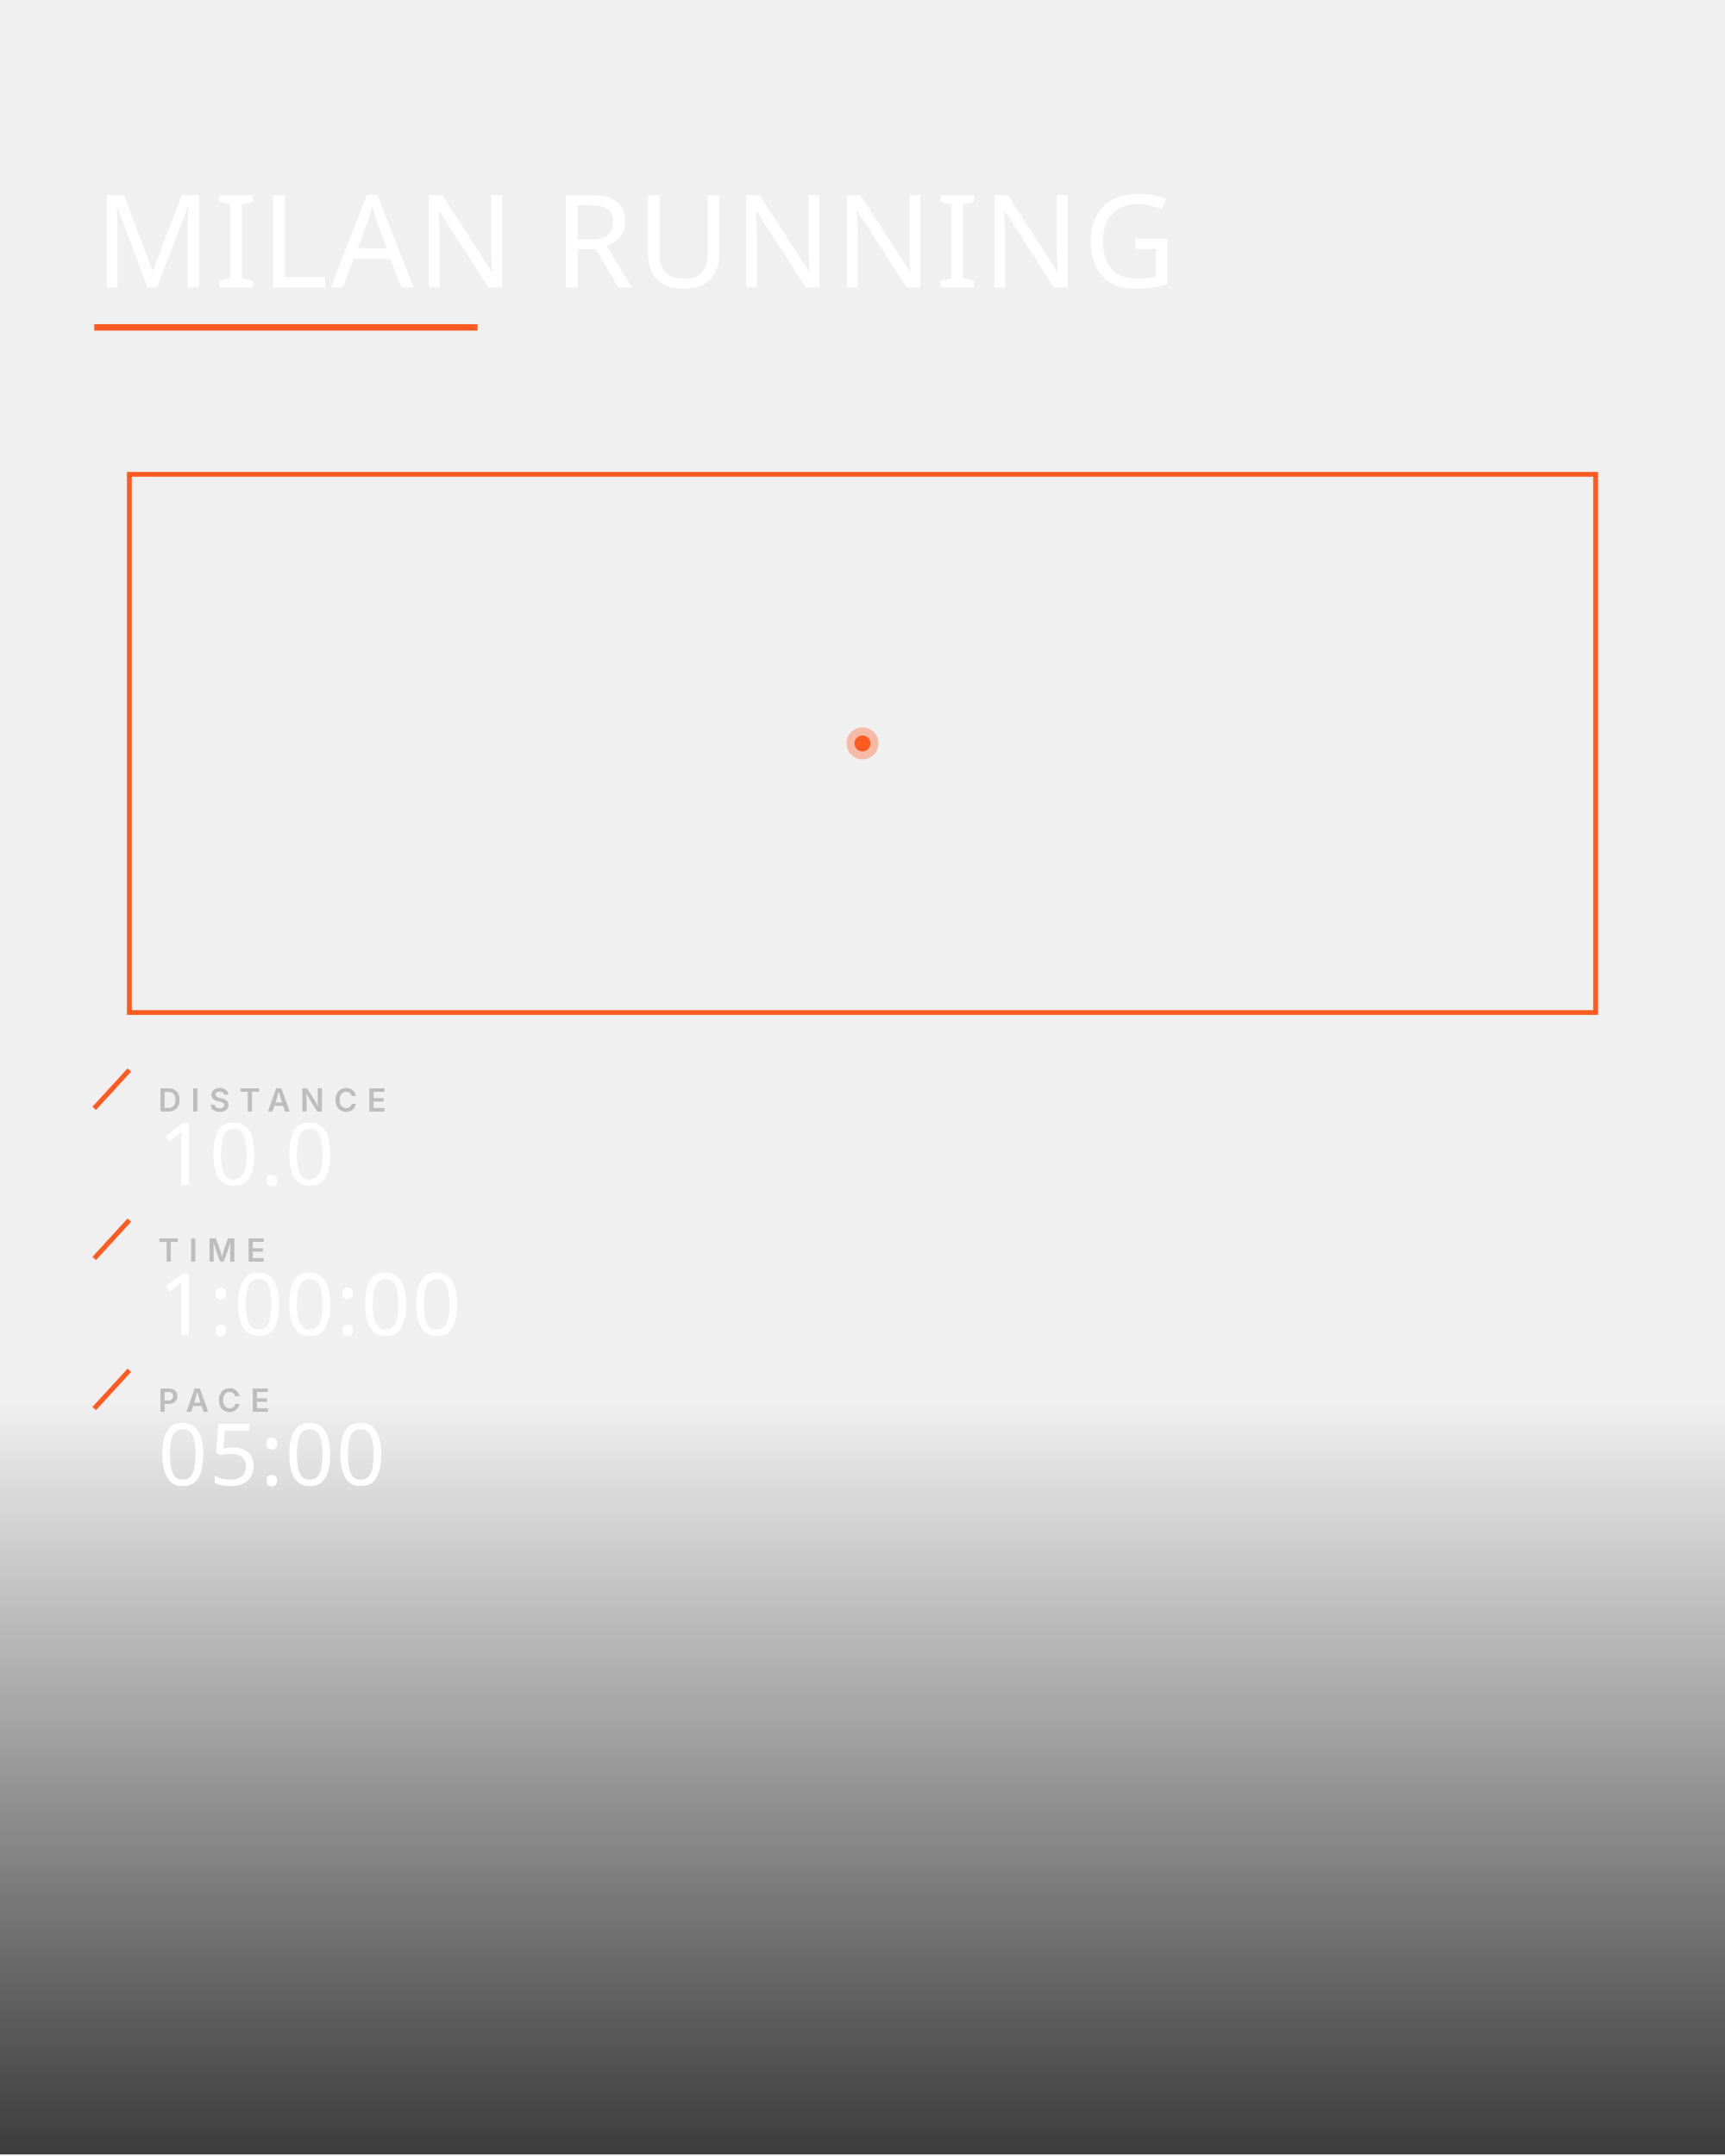
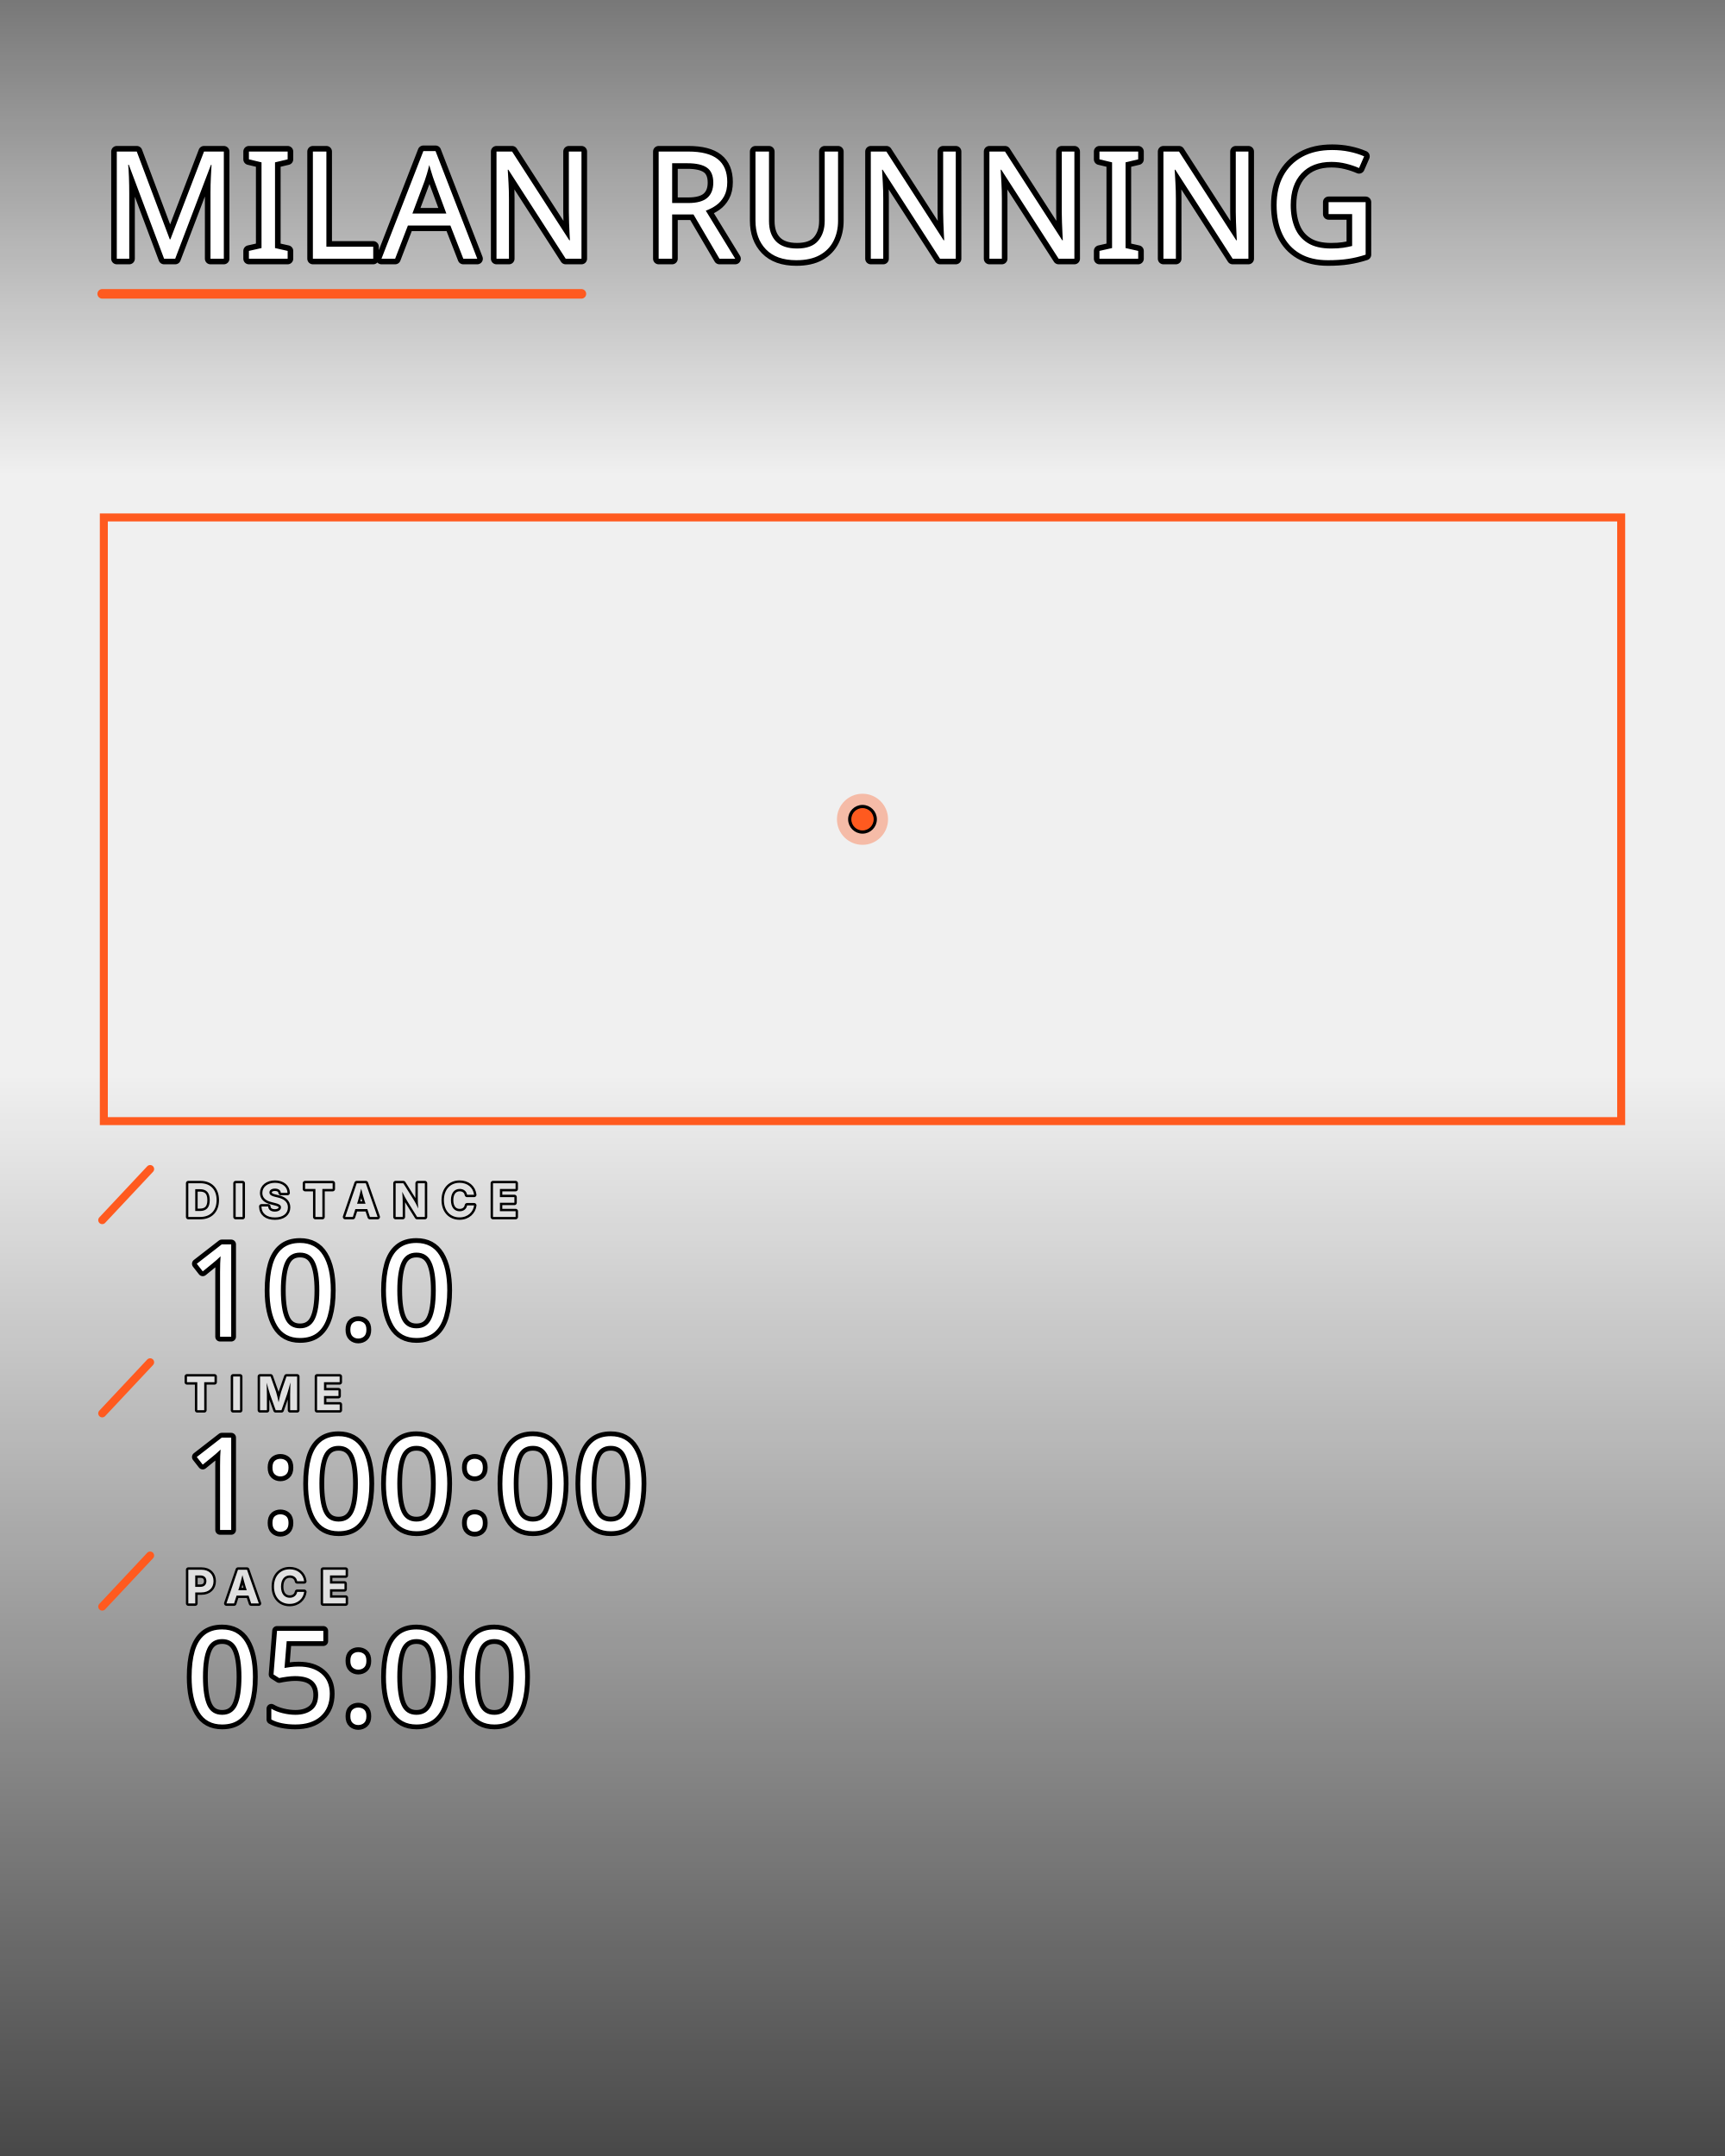
<svg xmlns="http://www.w3.org/2000/svg" width="1080" height="1350" viewBox="0 0 1080 1350" fill="none">
  <defs>
-     <linearGradient id="ex_scrim" x1="0" y1="1" x2="0" y2="0">
-       <stop offset="0" stop-color="#000000" stop-opacity="0.75" />
+     <linearGradient id="exsc" x1="0" y1="1" x2="0" y2="0">
+       <stop offset="0" stop-color="#000000" stop-opacity="0.7" />
+       <stop offset="1" stop-color="#000000" stop-opacity="0" />
+     </linearGradient>
+     <linearGradient id="exsc_top" x1="0" y1="0" x2="0" y2="1">
+       <stop offset="0" stop-color="#000000" stop-opacity="0.5" />
      <stop offset="1" stop-color="#000000" stop-opacity="0" />
    </linearGradient>
  </defs>
-   <rect x="0" y="0" width="1080" height="472" transform="translate(0,877)" fill="url(#ex_scrim)" />
-   <text id="title_text" x="59" y="180" fill="#FFFFFF" font-family="Bebas Neue" font-size="81" font-weight="400" text-anchor="start" letter-spacing="0.02em">MILAN RUNNING</text>
-   <line x1="59" y1="205" x2="299" y2="205" stroke="#FF5A1F" stroke-width="4" opacity="1" />
+   <rect x="0" y="0" width="1080" height="297" fill="url(#exsc_top)" />
+   <rect x="0" y="675" width="1080" height="675" fill="url(#exsc)" />
+   <text id="title_text" x="64" y="162" fill="#FFFFFF" stroke="#000000" stroke-width="7" stroke-linejoin="round" paint-order="stroke fill" font-family="Bebas Neue" font-size="94" font-weight="400" text-anchor="start" letter-spacing="0.03em">MILAN RUNNING</text>
+   <line x1="64" y1="184" x2="364" y2="184" stroke="#FF5A1F" stroke-width="6" opacity="1" stroke-linecap="round" />
  <g id="route_map">
    <g id="full_route">
-       <rect x="81" y="297" width="918" height="337" stroke="#FFFFFF" stroke-width="2" opacity="0.3" fill="none" />
+       <rect x="65" y="324" width="950" height="378" stroke="#FFFFFF" stroke-width="3" opacity="0.4" fill="none" />
    </g>
    <g id="route">
-       <rect x="81" y="297" width="918" height="337" stroke="#FF5A1F" stroke-width="3" fill="none" />
+       <rect x="65" y="324" width="950" height="378" stroke="#FF5A1F" stroke-width="5" fill="none" />
    </g>
    <g id="glow">
-       <ellipse cx="540.0" cy="465.5" rx="10" ry="10" fill="#FF5A1F" opacity="0.35" />
+       <ellipse cx="540.0" cy="513.0" rx="16" ry="16" fill="#FF5A1F" opacity="0.35" />
    </g>
    <g id="dot">
-       <ellipse cx="540.0" cy="465.5" rx="5" ry="5" fill="#FF5A1F" />
+       <ellipse cx="540.0" cy="513.0" rx="8" ry="8" fill="#FF5A1F" stroke="#000000" stroke-width="2" />
    </g>
  </g>
-   <line x1="59" y1="694" x2="81" y2="670" stroke="#FF5A1F" stroke-width="3" opacity="1" />
-   <text id="metric_1_label" x="99" y="696" fill="#BDBDBD" font-family="Inter" font-size="20" font-weight="600" text-anchor="start" letter-spacing="0.3em">DISTANCE</text>
-   <text id="metric_1_value" x="99" y="742" fill="#FFFFFF" font-family="Bebas Neue" font-size="54" font-weight="400" text-anchor="start" letter-spacing="0.02em">10.0</text>
-   <line x1="59" y1="788" x2="81" y2="764" stroke="#FF5A1F" stroke-width="3" opacity="1" />
-   <text id="metric_2_label" x="99" y="790" fill="#BDBDBD" font-family="Inter" font-size="20" font-weight="600" text-anchor="start" letter-spacing="0.3em">TIME</text>
-   <text id="metric_2_value" x="99" y="836" fill="#FFFFFF" font-family="Bebas Neue" font-size="54" font-weight="400" text-anchor="start" letter-spacing="0.02em">1:00:00</text>
-   <line x1="59" y1="882" x2="81" y2="858" stroke="#FF5A1F" stroke-width="3" opacity="1" />
-   <text id="metric_3_label" x="99" y="884" fill="#BDBDBD" font-family="Inter" font-size="20" font-weight="600" text-anchor="start" letter-spacing="0.3em">PACE</text>
-   <text id="metric_3_value" x="99" y="930" fill="#FFFFFF" font-family="Bebas Neue" font-size="54" font-weight="400" text-anchor="start" letter-spacing="0.02em">05:00</text>
+   <line x1="64" y1="764" x2="94" y2="732" stroke="#FF5A1F" stroke-width="5" opacity="1" stroke-linecap="round" />
+   <text id="metric_1_label" x="116" y="762" fill="#E0E0E0" stroke="#000000" stroke-width="3" stroke-linejoin="round" paint-order="stroke fill" font-family="Inter" font-size="29" font-weight="700" text-anchor="start" letter-spacing="0.3em">DISTANCE</text>
+   <text id="metric_1_value" x="116" y="837" fill="#FFFFFF" stroke="#000000" stroke-width="6" stroke-linejoin="round" paint-order="stroke fill" font-family="Bebas Neue" font-size="81" font-weight="400" text-anchor="start" letter-spacing="0.03em">10.0</text>
+   <line x1="64" y1="885" x2="94" y2="853" stroke="#FF5A1F" stroke-width="5" opacity="1" stroke-linecap="round" />
+   <text id="metric_2_label" x="116" y="883" fill="#E0E0E0" stroke="#000000" stroke-width="3" stroke-linejoin="round" paint-order="stroke fill" font-family="Inter" font-size="29" font-weight="700" text-anchor="start" letter-spacing="0.3em">TIME</text>
+   <text id="metric_2_value" x="116" y="958" fill="#FFFFFF" stroke="#000000" stroke-width="6" stroke-linejoin="round" paint-order="stroke fill" font-family="Bebas Neue" font-size="81" font-weight="400" text-anchor="start" letter-spacing="0.03em">1:00:00</text>
+   <line x1="64" y1="1006" x2="94" y2="974" stroke="#FF5A1F" stroke-width="5" opacity="1" stroke-linecap="round" />
+   <text id="metric_3_label" x="116" y="1004" fill="#E0E0E0" stroke="#000000" stroke-width="3" stroke-linejoin="round" paint-order="stroke fill" font-family="Inter" font-size="29" font-weight="700" text-anchor="start" letter-spacing="0.3em">PACE</text>
+   <text id="metric_3_value" x="116" y="1079" fill="#FFFFFF" stroke="#000000" stroke-width="6" stroke-linejoin="round" paint-order="stroke fill" font-family="Bebas Neue" font-size="81" font-weight="400" text-anchor="start" letter-spacing="0.03em">05:00</text>
</svg>
